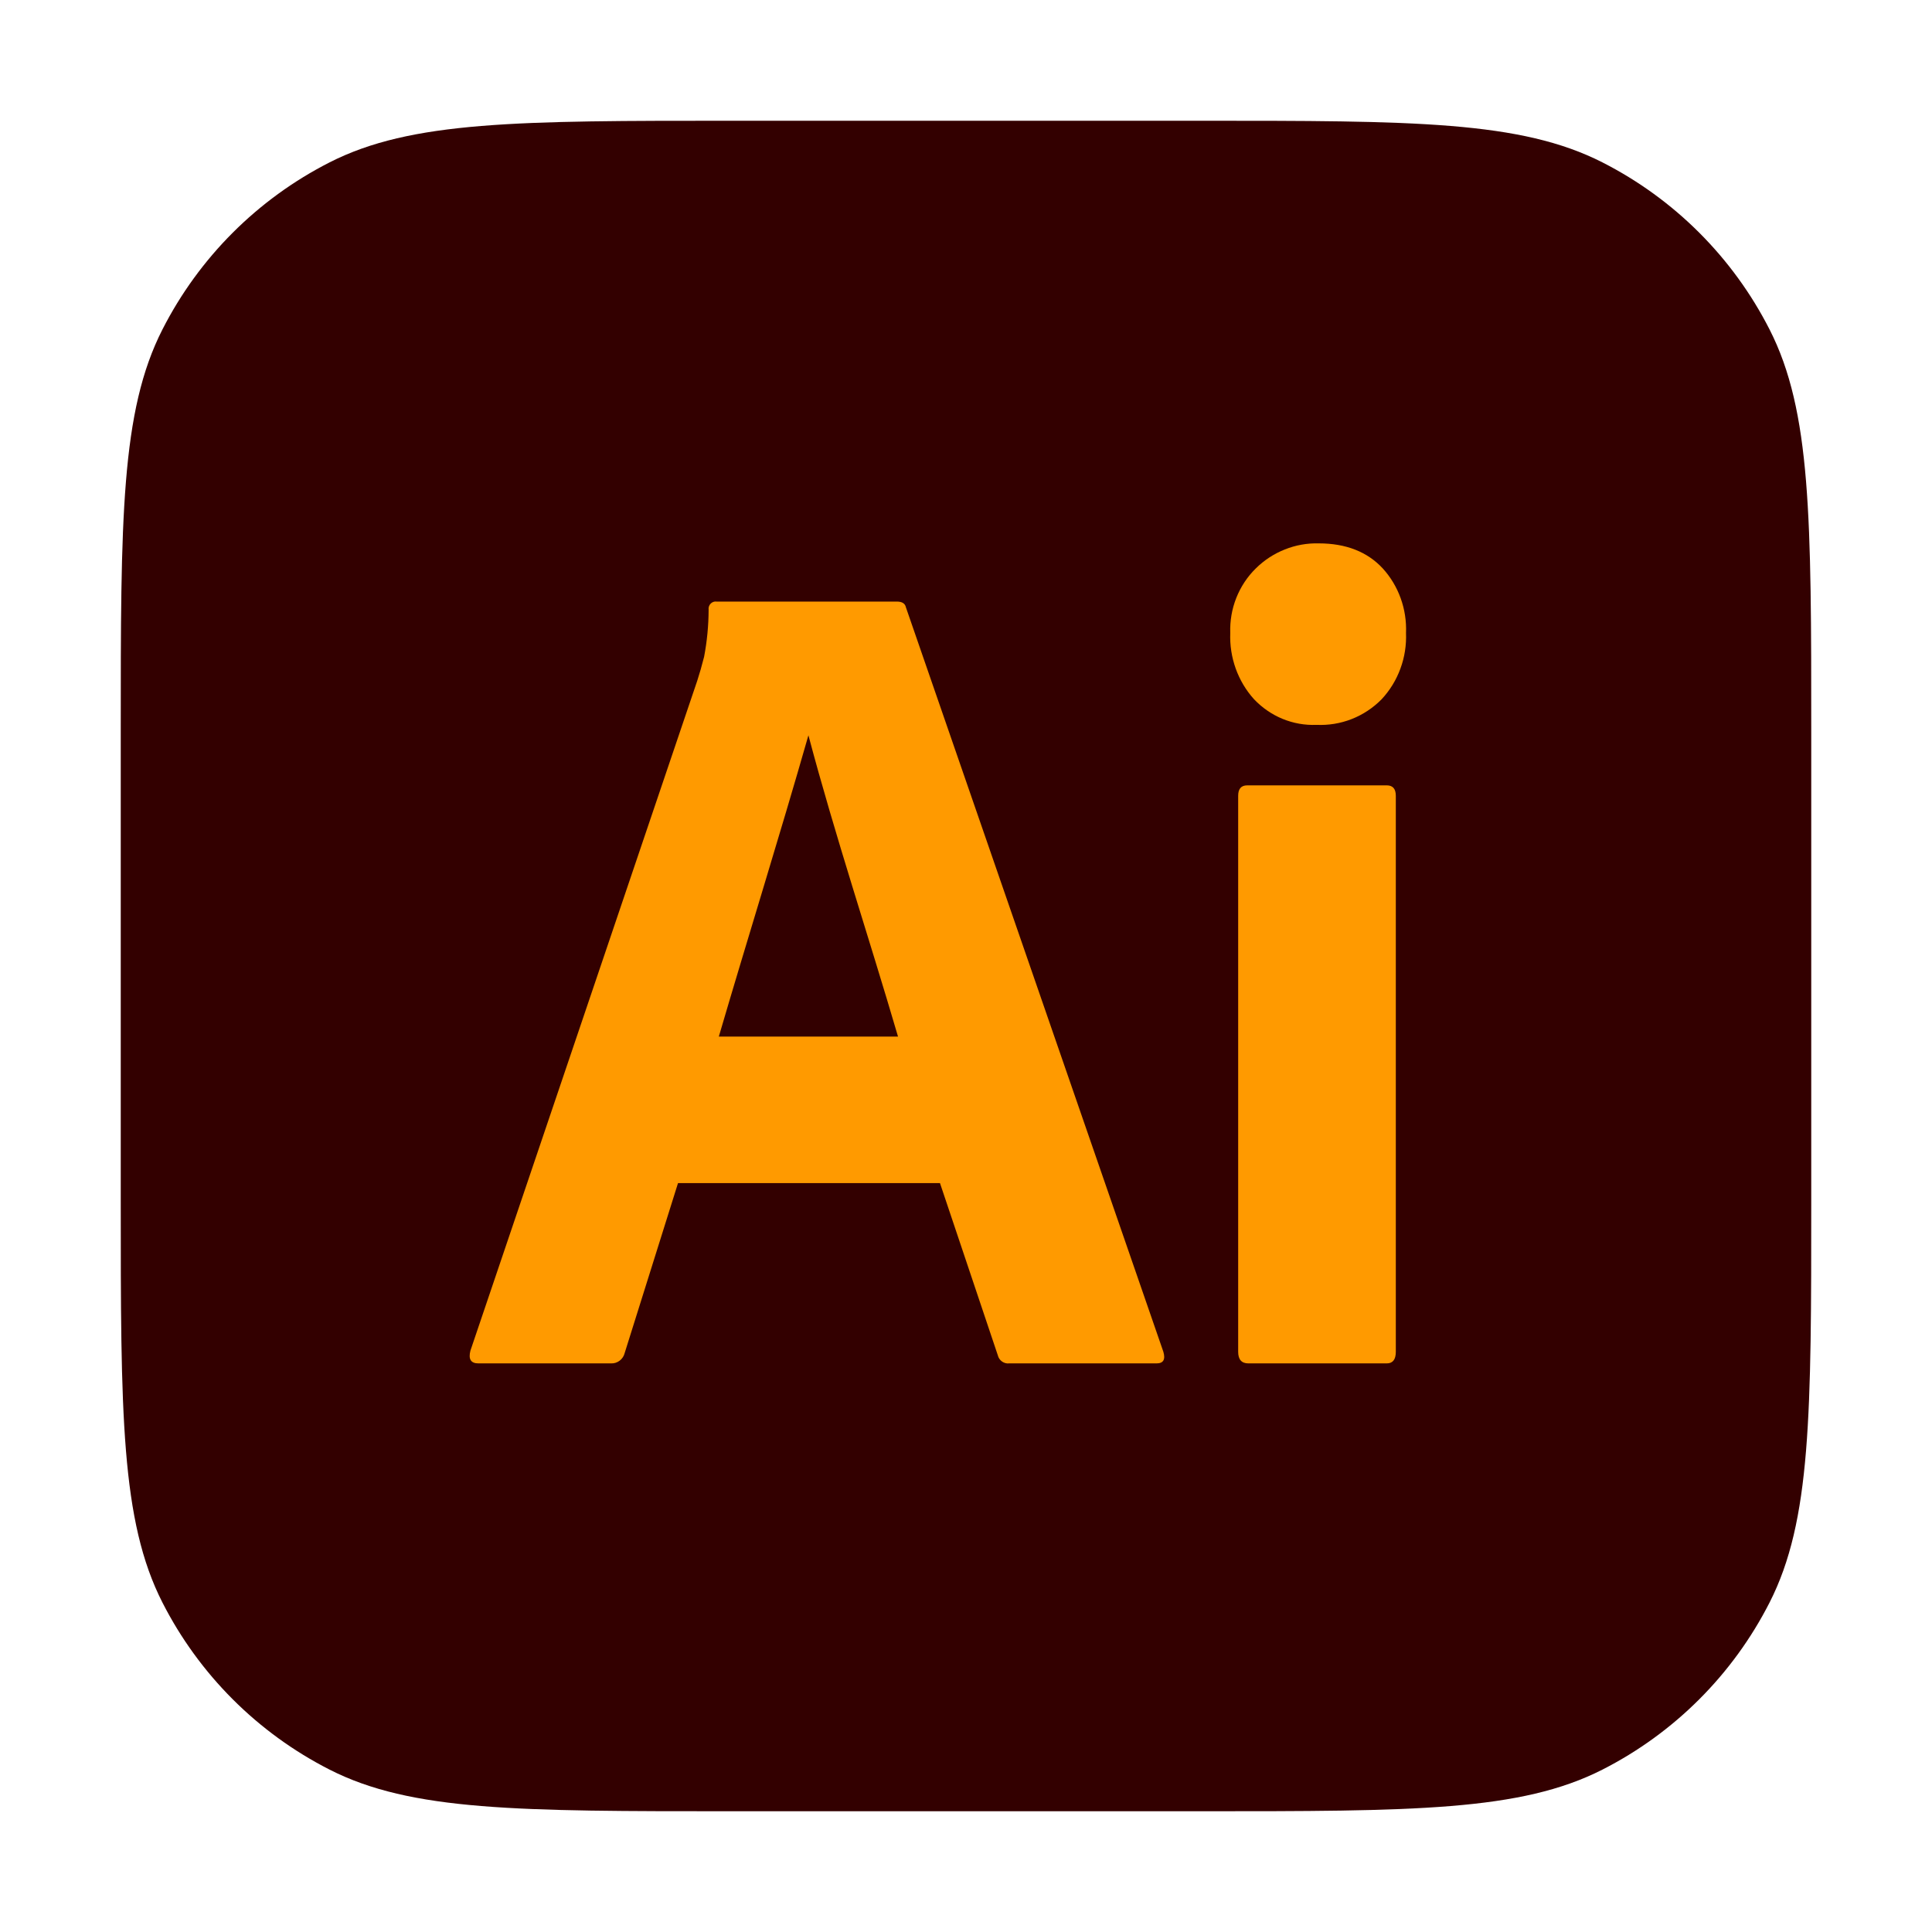
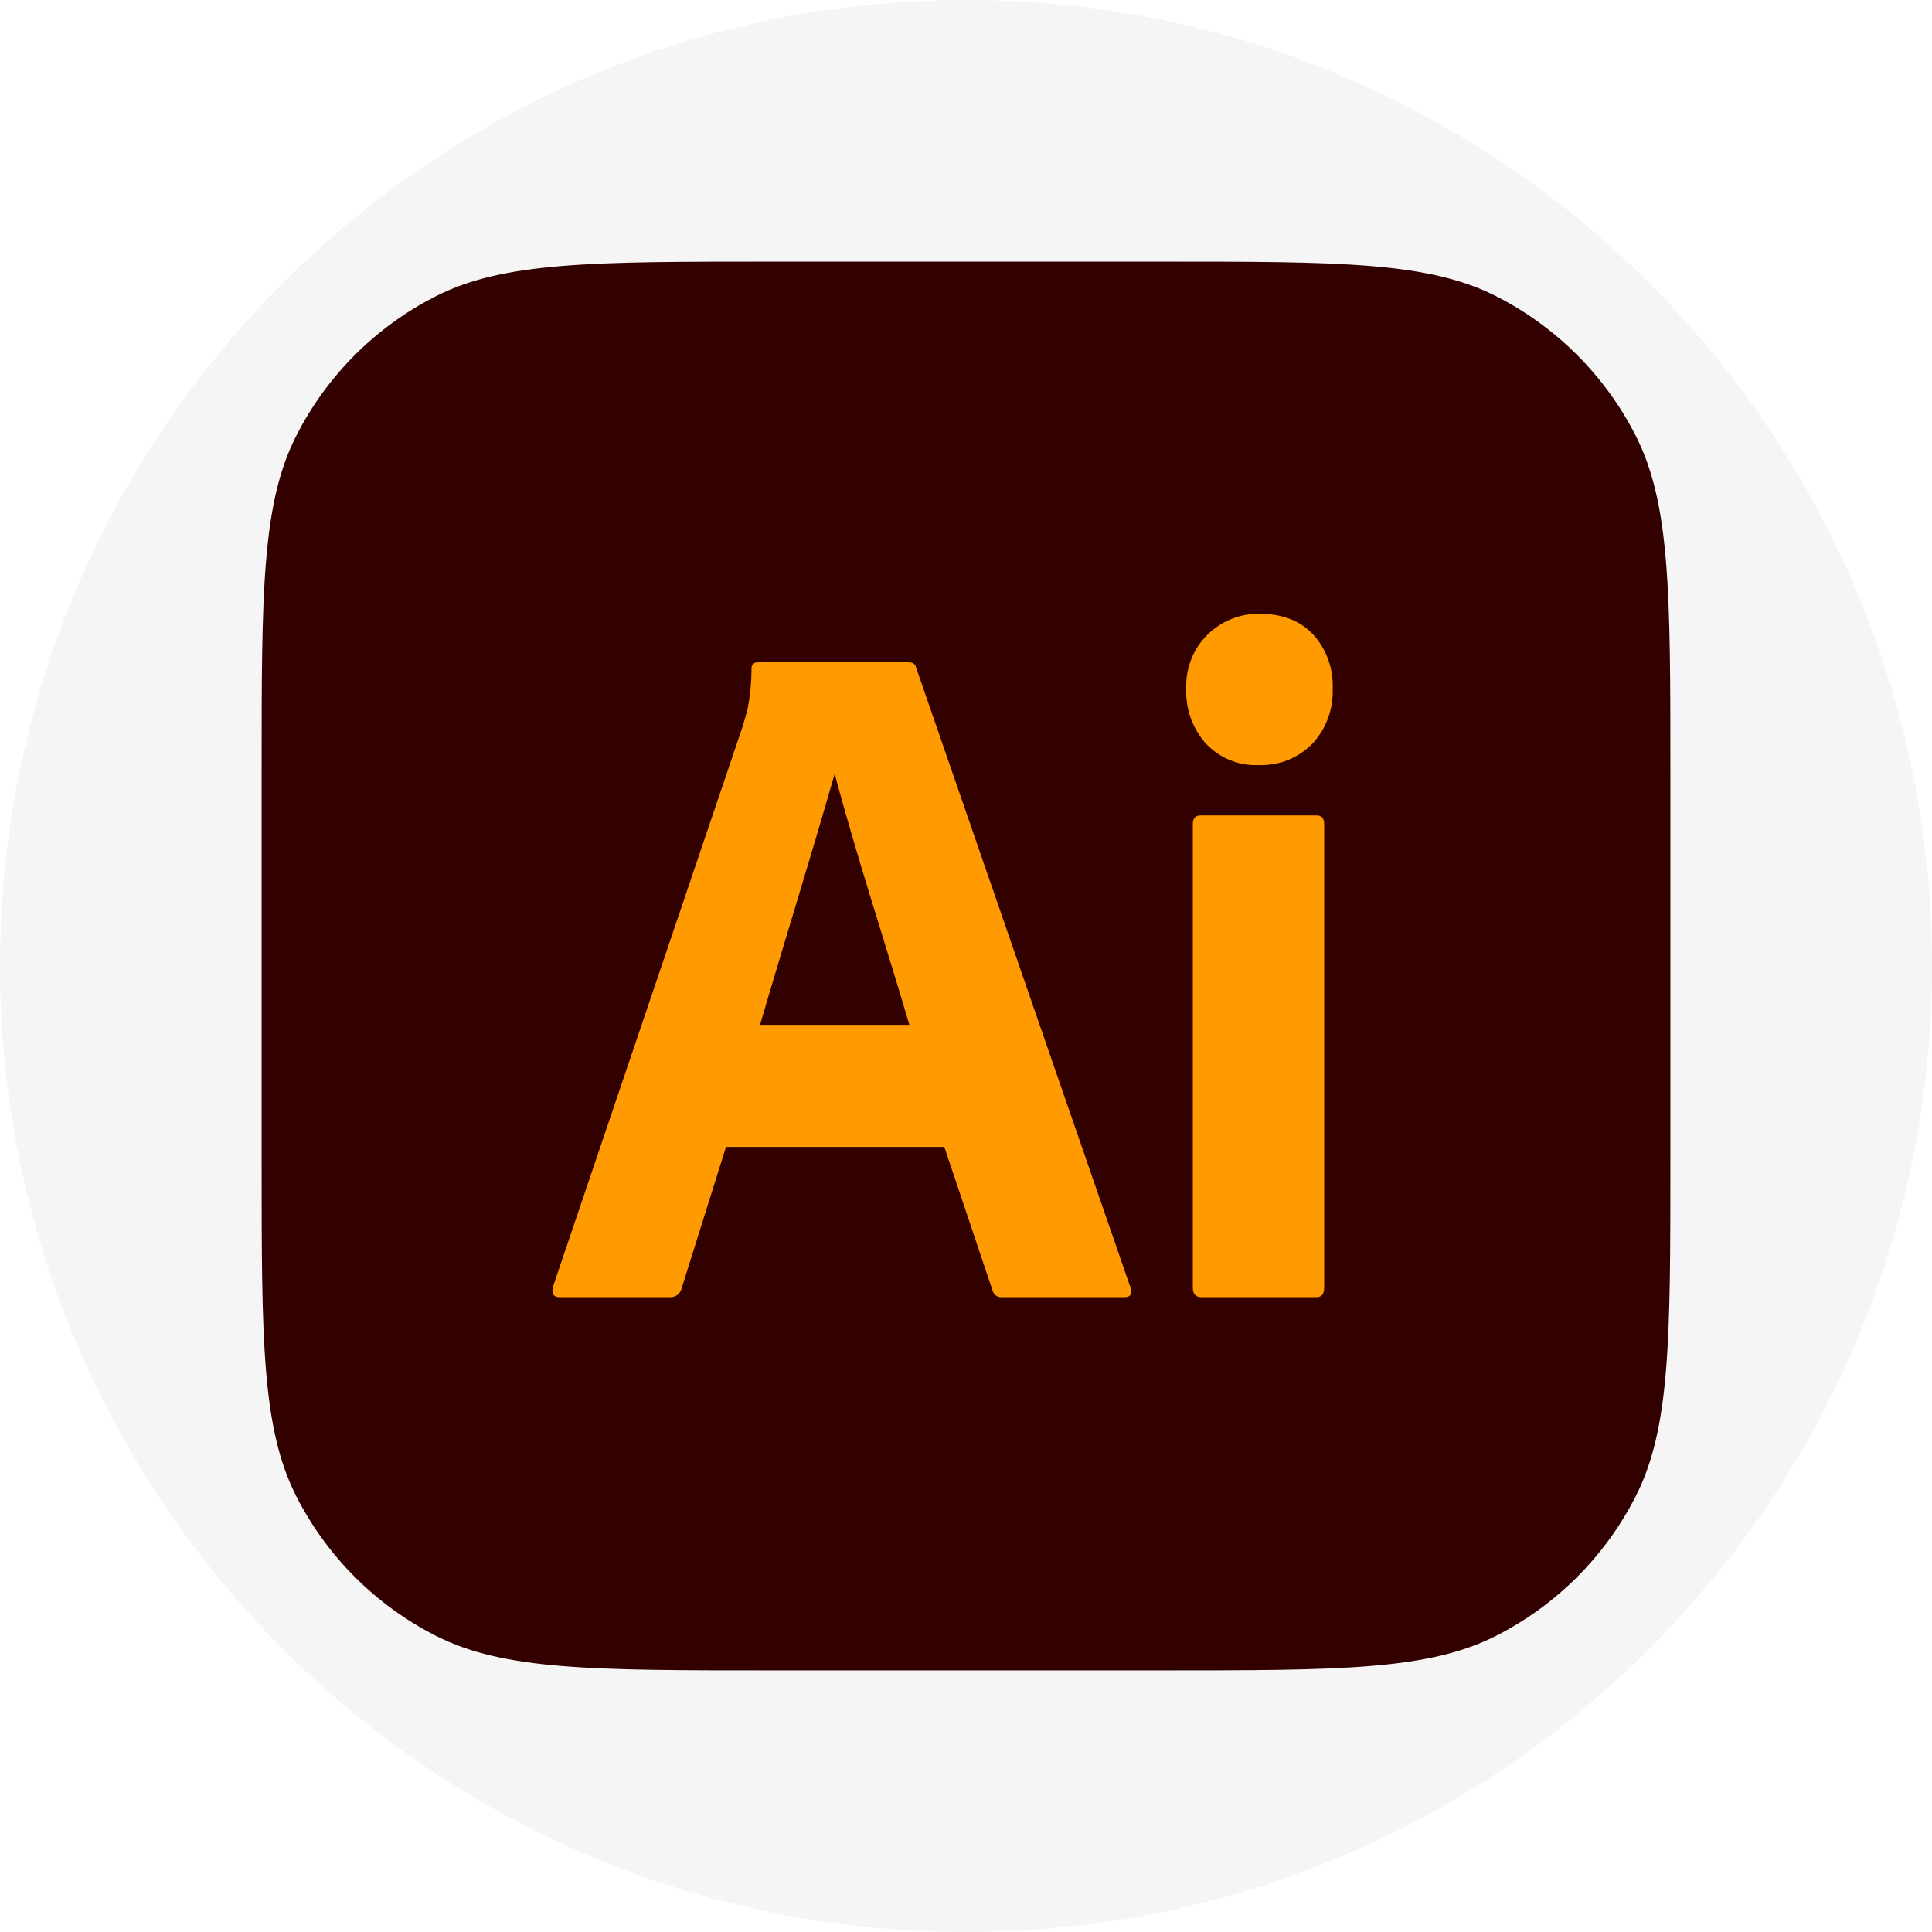
- <svg xmlns="http://www.w3.org/2000/svg" width="800px" height="800px" viewBox="0 0 32 32" fill="none">
-   <path d="M2 12.133C2 8.586 2 6.813 2.69 5.458C3.297 4.266 4.266 3.297 5.458 2.69C6.813 2 8.586 2 12.133 2H19.867C23.414 2 25.187 2 26.542 2.69C27.734 3.297 28.703 4.266 29.31 5.458C30 6.813 30 8.586 30 12.133V19.867C30 23.414 30 25.187 29.31 26.542C28.703 27.734 27.734 28.703 26.542 29.31C25.187 30 23.414 30 19.867 30H12.133C8.586 30 6.813 30 5.458 29.31C4.266 28.703 3.297 27.734 2.69 26.542C2 25.187 2 23.414 2 19.867V12.133Z" fill="#330000" />
-   <path d="M15.569 19.596H11.23L10.347 22.409C10.322 22.514 10.226 22.587 10.121 22.582H7.924C7.799 22.582 7.755 22.512 7.792 22.37L11.549 11.274C11.587 11.158 11.624 11.027 11.662 10.879C11.711 10.622 11.736 10.361 11.737 10.099C11.726 10.021 11.794 9.953 11.868 9.964H14.855C14.942 9.964 14.992 9.996 15.005 10.06L19.269 22.39C19.306 22.518 19.269 22.582 19.156 22.582H16.714C16.629 22.592 16.547 22.533 16.527 22.448L15.569 19.596ZM11.906 17.169H14.874C14.386 15.503 13.836 13.858 13.39 12.179C12.909 13.861 12.384 15.537 11.906 17.169Z" fill="#FF9A00" />
-   <path d="M21.805 12.006C21.613 12.014 21.422 11.98 21.244 11.907C21.066 11.834 20.905 11.723 20.771 11.582C20.638 11.435 20.535 11.262 20.467 11.073C20.4 10.885 20.369 10.685 20.377 10.484C20.37 10.285 20.404 10.087 20.477 9.903C20.55 9.719 20.66 9.552 20.8 9.415C20.938 9.278 21.101 9.172 21.28 9.101C21.459 9.029 21.65 8.995 21.842 9C22.293 9 22.647 9.139 22.903 9.415C23.033 9.558 23.134 9.726 23.2 9.91C23.266 10.093 23.296 10.289 23.288 10.484C23.296 10.685 23.265 10.886 23.195 11.075C23.126 11.264 23.02 11.436 22.884 11.582C22.743 11.725 22.574 11.837 22.388 11.91C22.202 11.983 22.003 12.015 21.805 12.006ZM20.508 22.39V13.181C20.508 13.065 20.558 13.008 20.659 13.008H22.969C23.069 13.008 23.119 13.065 23.119 13.181V22.39C23.119 22.518 23.069 22.582 22.969 22.582H20.677C20.565 22.582 20.508 22.518 20.508 22.39Z" fill="#FF9A00" />
+ <svg xmlns="http://www.w3.org/2000/svg" width="800px" height="800px" viewBox="-3.2 -3.2 38.40 38.40" fill="none">
+   <g id="SVGRepo_bgCarrier" stroke-width="0">
+     <rect x="-3.2" y="-3.2" width="38.40" height="38.40" rx="19.2" fill="#f5f5f5" strokewidth="0" />
+   </g>
+   <g id="SVGRepo_tracerCarrier" stroke-linecap="round" stroke-linejoin="round" />
+   <g id="SVGRepo_iconCarrier">
+     <path d="M2 12.133C2 8.586 2 6.813 2.69 5.458C3.297 4.266 4.266 3.297 5.458 2.69C6.813 2 8.586 2 12.133 2H19.867C23.414 2 25.187 2 26.542 2.69C27.734 3.297 28.703 4.266 29.31 5.458C30 6.813 30 8.586 30 12.133V19.867C30 23.414 30 25.187 29.31 26.542C28.703 27.734 27.734 28.703 26.542 29.31C25.187 30 23.414 30 19.867 30H12.133C8.586 30 6.813 30 5.458 29.31C4.266 28.703 3.297 27.734 2.69 26.542C2 25.187 2 23.414 2 19.867V12.133Z" fill="#330000" />
+     <path d="M15.569 19.596H11.23L10.347 22.409C10.322 22.514 10.226 22.587 10.121 22.582H7.924C7.799 22.582 7.755 22.512 7.792 22.37L11.549 11.274C11.587 11.158 11.624 11.027 11.662 10.879C11.711 10.622 11.736 10.361 11.737 10.099C11.726 10.021 11.794 9.953 11.868 9.964H14.855C14.942 9.964 14.992 9.996 15.005 10.06L19.269 22.39C19.306 22.518 19.269 22.582 19.156 22.582H16.714C16.629 22.592 16.547 22.533 16.527 22.448L15.569 19.596ZM11.906 17.169H14.874C14.386 15.503 13.836 13.858 13.39 12.179C12.909 13.861 12.384 15.537 11.906 17.169Z" fill="#FF9A00" />
+     <path d="M21.805 12.006C21.613 12.014 21.422 11.98 21.244 11.907C21.066 11.834 20.905 11.723 20.771 11.582C20.638 11.435 20.535 11.262 20.467 11.073C20.4 10.885 20.369 10.685 20.377 10.484C20.37 10.285 20.404 10.087 20.477 9.903C20.55 9.719 20.66 9.552 20.8 9.415C20.938 9.278 21.101 9.172 21.28 9.101C21.459 9.029 21.65 8.995 21.842 9C22.293 9 22.647 9.139 22.903 9.415C23.033 9.558 23.134 9.726 23.2 9.91C23.266 10.093 23.296 10.289 23.288 10.484C23.296 10.685 23.265 10.886 23.195 11.075C23.126 11.264 23.02 11.436 22.884 11.582C22.743 11.725 22.574 11.837 22.388 11.91C22.202 11.983 22.003 12.015 21.805 12.006ZM20.508 22.39V13.181C20.508 13.065 20.558 13.008 20.659 13.008H22.969C23.069 13.008 23.119 13.065 23.119 13.181V22.39C23.119 22.518 23.069 22.582 22.969 22.582H20.677C20.565 22.582 20.508 22.518 20.508 22.39Z" fill="#FF9A00" />
+   </g>
</svg>
